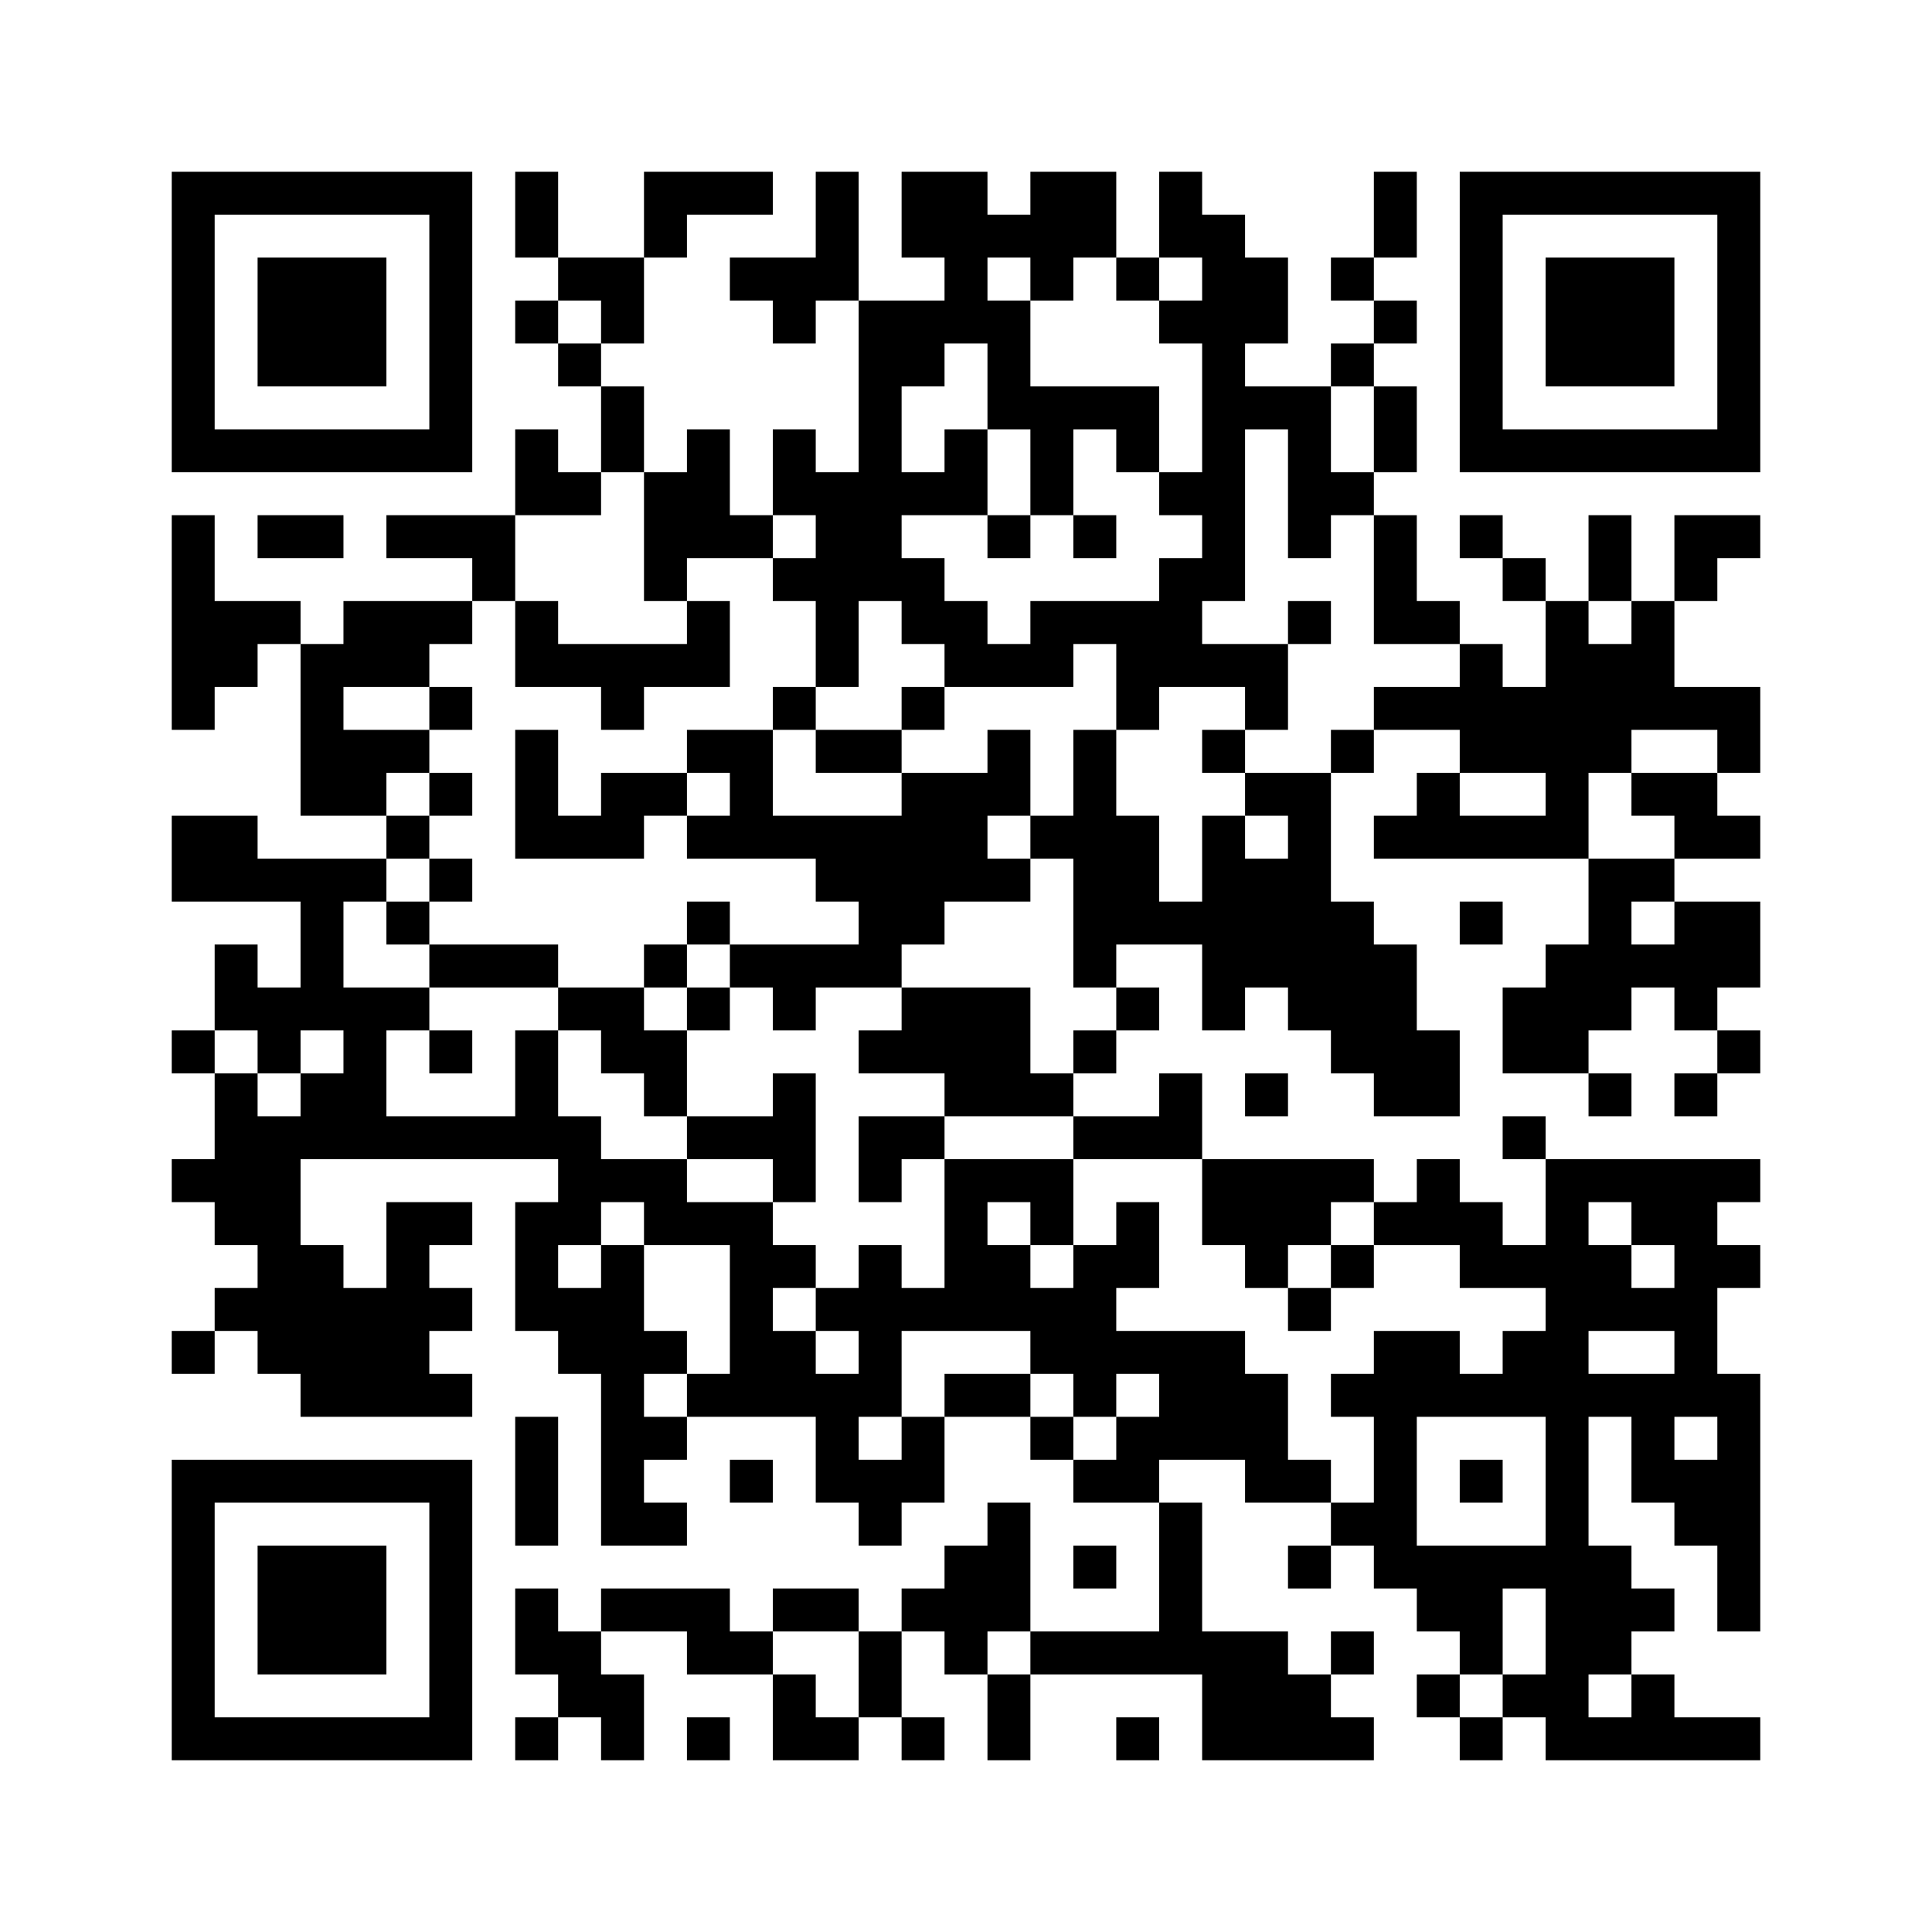
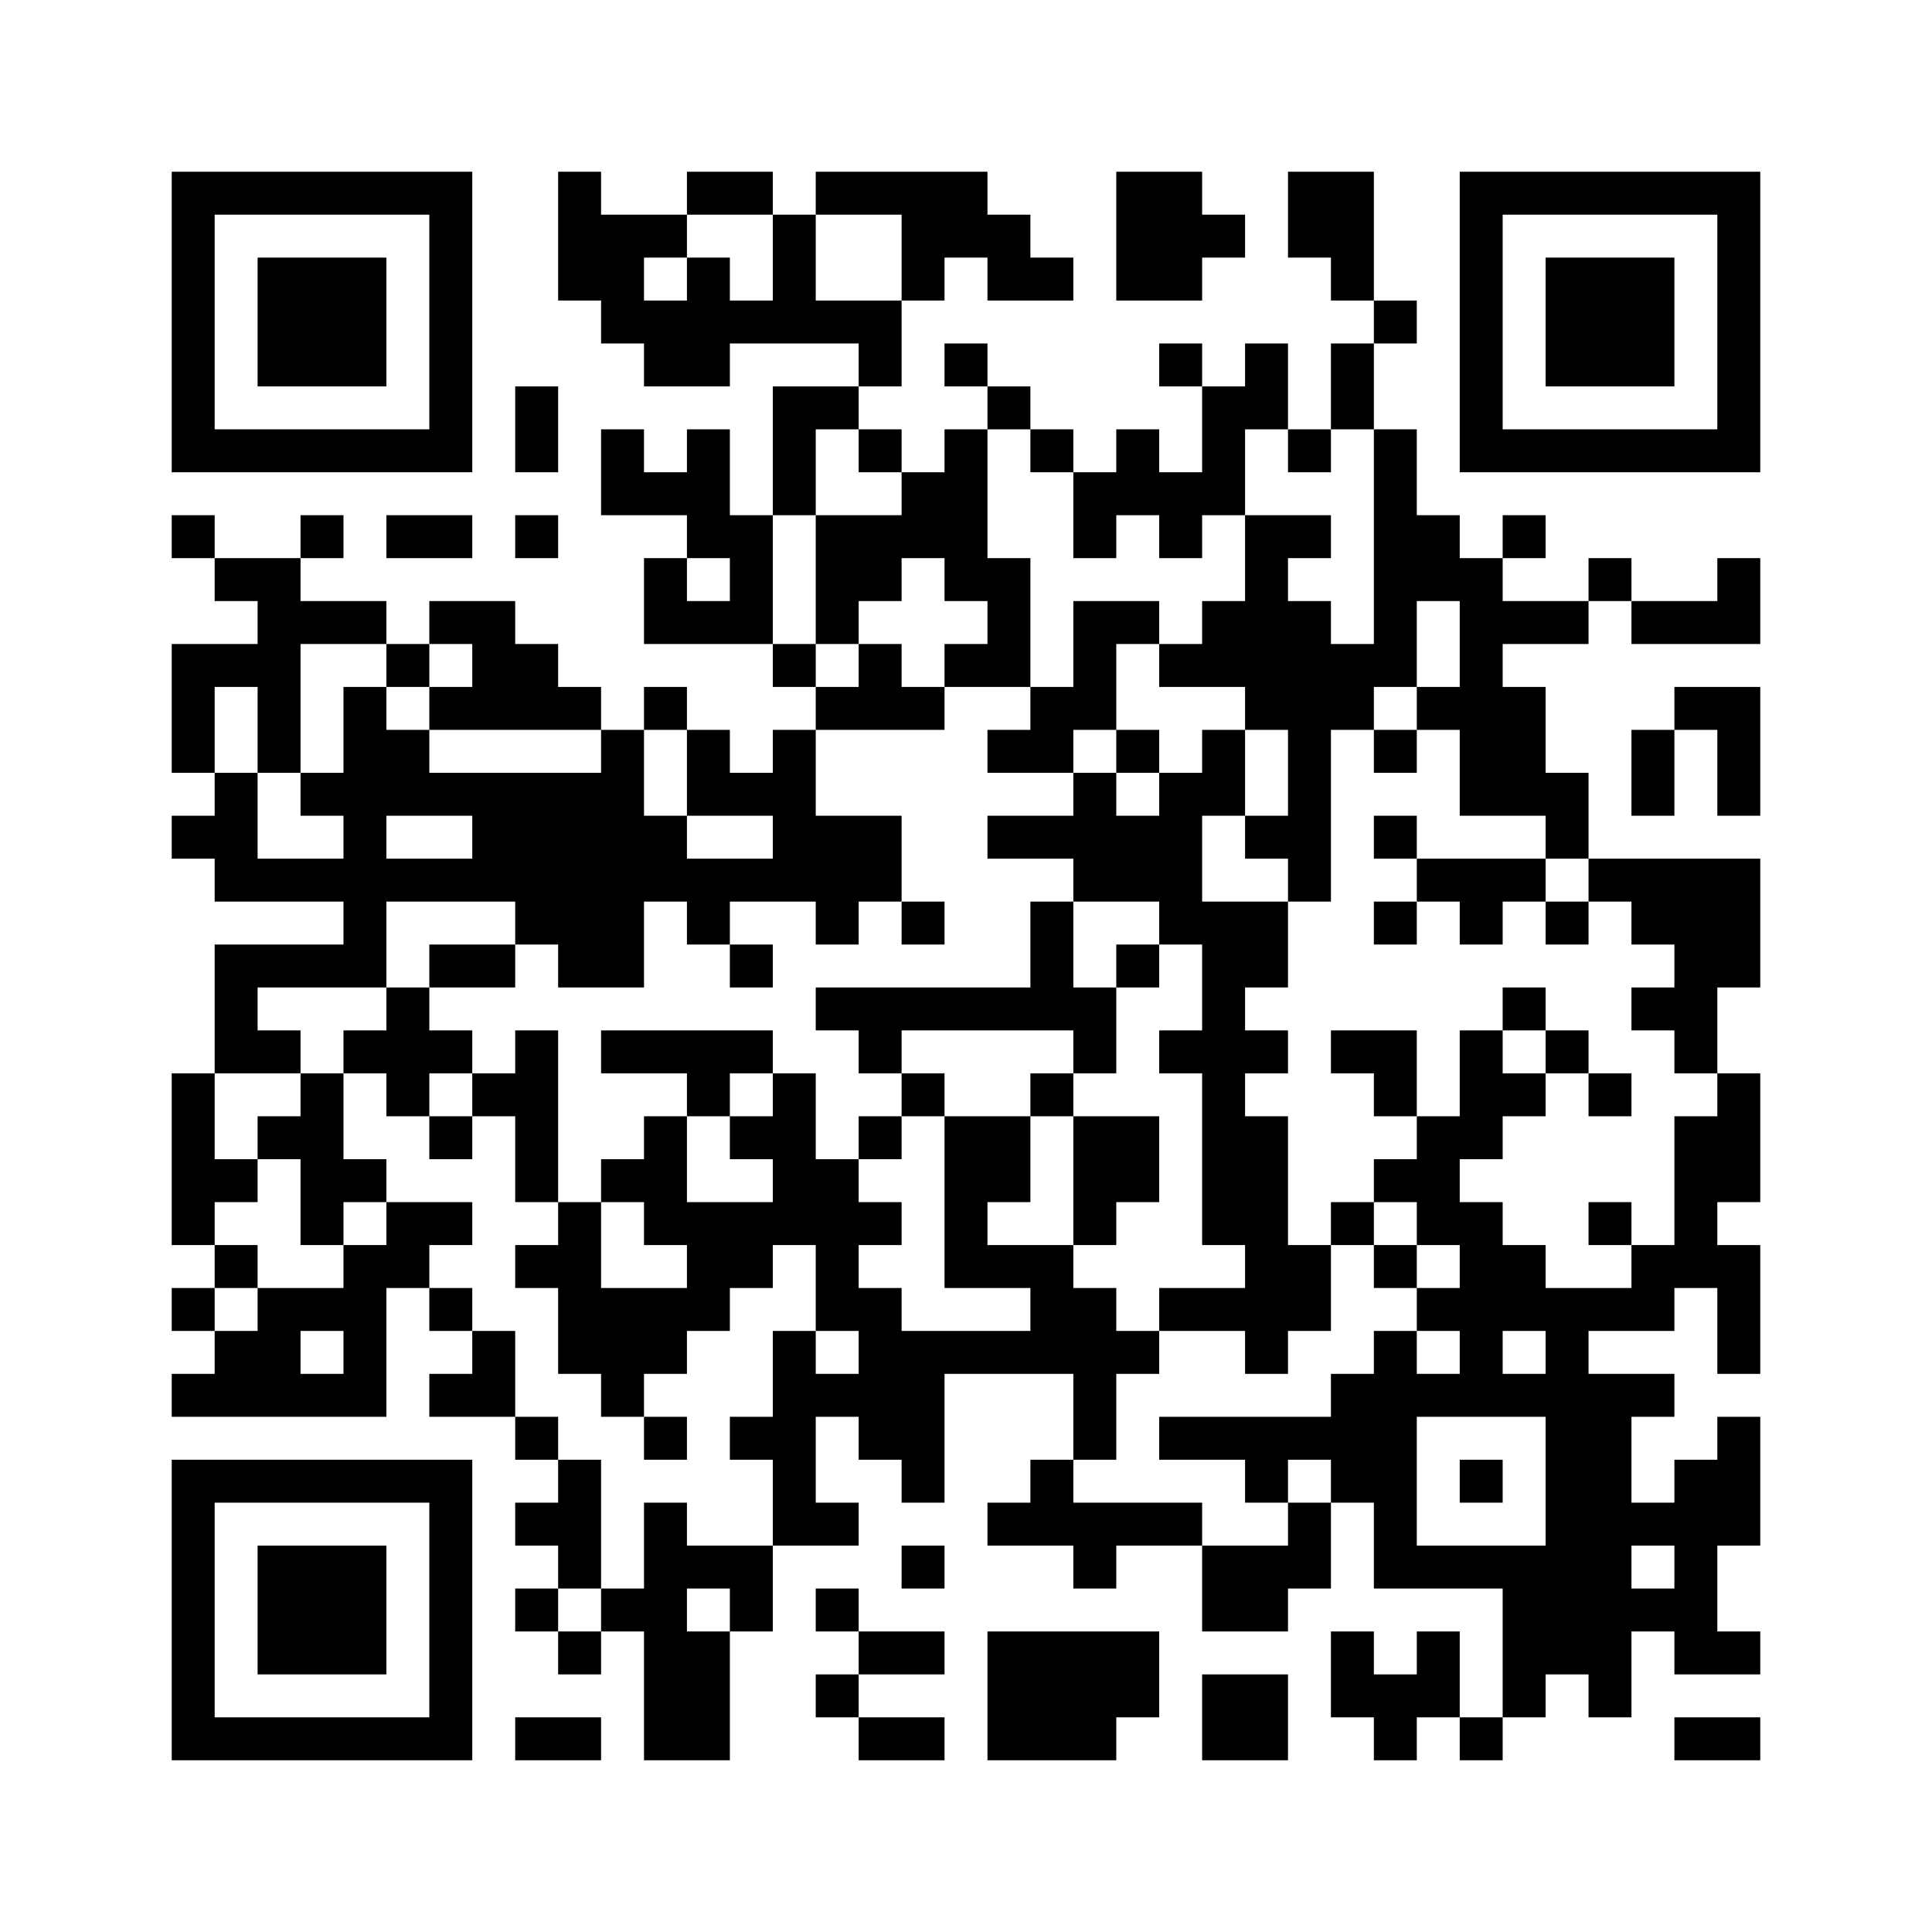
<svg xmlns="http://www.w3.org/2000/svg" width="45mm" height="45mm" version="1.1" viewBox="0 0 45 45">
-   <path d="M4,4H5V5H4zM5,4H6V5H5zM6,4H7V5H6zM7,4H8V5H7zM8,4H9V5H8zM9,4H10V5H9zM10,4H11V5H10zM12,4H13V5H12zM15,4H16V5H15zM16,4H17V5H16zM17,4H18V5H17zM19,4H20V5H19zM21,4H22V5H21zM22,4H23V5H22zM24,4H25V5H24zM25,4H26V5H25zM27,4H28V5H27zM32,4H33V5H32zM34,4H35V5H34zM35,4H36V5H35zM36,4H37V5H36zM37,4H38V5H37zM38,4H39V5H38zM39,4H40V5H39zM40,4H41V5H40zM4,5H5V6H4zM10,5H11V6H10zM12,5H13V6H12zM15,5H16V6H15zM19,5H20V6H19zM21,5H22V6H21zM22,5H23V6H22zM23,5H24V6H23zM24,5H25V6H24zM25,5H26V6H25zM27,5H28V6H27zM28,5H29V6H28zM32,5H33V6H32zM34,5H35V6H34zM40,5H41V6H40zM4,6H5V7H4zM6,6H7V7H6zM7,6H8V7H7zM8,6H9V7H8zM10,6H11V7H10zM13,6H14V7H13zM14,6H15V7H14zM17,6H18V7H17zM18,6H19V7H18zM19,6H20V7H19zM22,6H23V7H22zM24,6H25V7H24zM26,6H27V7H26zM28,6H29V7H28zM29,6H30V7H29zM31,6H32V7H31zM34,6H35V7H34zM36,6H37V7H36zM37,6H38V7H37zM38,6H39V7H38zM40,6H41V7H40zM4,7H5V8H4zM6,7H7V8H6zM7,7H8V8H7zM8,7H9V8H8zM10,7H11V8H10zM12,7H13V8H12zM14,7H15V8H14zM18,7H19V8H18zM20,7H21V8H20zM21,7H22V8H21zM22,7H23V8H22zM23,7H24V8H23zM27,7H28V8H27zM28,7H29V8H28zM29,7H30V8H29zM32,7H33V8H32zM34,7H35V8H34zM36,7H37V8H36zM37,7H38V8H37zM38,7H39V8H38zM40,7H41V8H40zM4,8H5V9H4zM6,8H7V9H6zM7,8H8V9H7zM8,8H9V9H8zM10,8H11V9H10zM13,8H14V9H13zM20,8H21V9H20zM21,8H22V9H21zM23,8H24V9H23zM28,8H29V9H28zM31,8H32V9H31zM34,8H35V9H34zM36,8H37V9H36zM37,8H38V9H37zM38,8H39V9H38zM40,8H41V9H40zM4,9H5V10H4zM10,9H11V10H10zM14,9H15V10H14zM20,9H21V10H20zM23,9H24V10H23zM24,9H25V10H24zM25,9H26V10H25zM26,9H27V10H26zM28,9H29V10H28zM29,9H30V10H29zM30,9H31V10H30zM32,9H33V10H32zM34,9H35V10H34zM40,9H41V10H40zM4,10H5V11H4zM5,10H6V11H5zM6,10H7V11H6zM7,10H8V11H7zM8,10H9V11H8zM9,10H10V11H9zM10,10H11V11H10zM12,10H13V11H12zM14,10H15V11H14zM16,10H17V11H16zM18,10H19V11H18zM20,10H21V11H20zM22,10H23V11H22zM24,10H25V11H24zM26,10H27V11H26zM28,10H29V11H28zM30,10H31V11H30zM32,10H33V11H32zM34,10H35V11H34zM35,10H36V11H35zM36,10H37V11H36zM37,10H38V11H37zM38,10H39V11H38zM39,10H40V11H39zM40,10H41V11H40zM12,11H13V12H12zM13,11H14V12H13zM15,11H16V12H15zM16,11H17V12H16zM18,11H19V12H18zM19,11H20V12H19zM20,11H21V12H20zM21,11H22V12H21zM22,11H23V12H22zM24,11H25V12H24zM27,11H28V12H27zM28,11H29V12H28zM30,11H31V12H30zM31,11H32V12H31zM4,12H5V13H4zM6,12H7V13H6zM7,12H8V13H7zM9,12H10V13H9zM10,12H11V13H10zM11,12H12V13H11zM15,12H16V13H15zM16,12H17V13H16zM17,12H18V13H17zM19,12H20V13H19zM20,12H21V13H20zM23,12H24V13H23zM25,12H26V13H25zM28,12H29V13H28zM30,12H31V13H30zM32,12H33V13H32zM34,12H35V13H34zM37,12H38V13H37zM39,12H40V13H39zM40,12H41V13H40zM4,13H5V14H4zM11,13H12V14H11zM15,13H16V14H15zM18,13H19V14H18zM19,13H20V14H19zM20,13H21V14H20zM21,13H22V14H21zM27,13H28V14H27zM28,13H29V14H28zM32,13H33V14H32zM35,13H36V14H35zM37,13H38V14H37zM39,13H40V14H39zM4,14H5V15H4zM5,14H6V15H5zM6,14H7V15H6zM8,14H9V15H8zM9,14H10V15H9zM10,14H11V15H10zM12,14H13V15H12zM16,14H17V15H16zM19,14H20V15H19zM21,14H22V15H21zM22,14H23V15H22zM24,14H25V15H24zM25,14H26V15H25zM26,14H27V15H26zM27,14H28V15H27zM30,14H31V15H30zM32,14H33V15H32zM33,14H34V15H33zM36,14H37V15H36zM38,14H39V15H38zM4,15H5V16H4zM5,15H6V16H5zM7,15H8V16H7zM8,15H9V16H8zM9,15H10V16H9zM12,15H13V16H12zM13,15H14V16H13zM14,15H15V16H14zM15,15H16V16H15zM16,15H17V16H16zM19,15H20V16H19zM22,15H23V16H22zM23,15H24V16H23zM24,15H25V16H24zM26,15H27V16H26zM27,15H28V16H27zM28,15H29V16H28zM29,15H30V16H29zM34,15H35V16H34zM36,15H37V16H36zM37,15H38V16H37zM38,15H39V16H38zM4,16H5V17H4zM7,16H8V17H7zM10,16H11V17H10zM14,16H15V17H14zM18,16H19V17H18zM21,16H22V17H21zM26,16H27V17H26zM29,16H30V17H29zM32,16H33V17H32zM33,16H34V17H33zM34,16H35V17H34zM35,16H36V17H35zM36,16H37V17H36zM37,16H38V17H37zM38,16H39V17H38zM39,16H40V17H39zM40,16H41V17H40zM7,17H8V18H7zM8,17H9V18H8zM9,17H10V18H9zM12,17H13V18H12zM16,17H17V18H16zM17,17H18V18H17zM19,17H20V18H19zM20,17H21V18H20zM23,17H24V18H23zM25,17H26V18H25zM28,17H29V18H28zM31,17H32V18H31zM34,17H35V18H34zM35,17H36V18H35zM36,17H37V18H36zM37,17H38V18H37zM40,17H41V18H40zM7,18H8V19H7zM8,18H9V19H8zM10,18H11V19H10zM12,18H13V19H12zM14,18H15V19H14zM15,18H16V19H15zM17,18H18V19H17zM21,18H22V19H21zM22,18H23V19H22zM23,18H24V19H23zM25,18H26V19H25zM29,18H30V19H29zM30,18H31V19H30zM33,18H34V19H33zM36,18H37V19H36zM38,18H39V19H38zM39,18H40V19H39zM4,19H5V20H4zM5,19H6V20H5zM9,19H10V20H9zM12,19H13V20H12zM13,19H14V20H13zM14,19H15V20H14zM16,19H17V20H16zM17,19H18V20H17zM18,19H19V20H18zM19,19H20V20H19zM20,19H21V20H20zM21,19H22V20H21zM22,19H23V20H22zM24,19H25V20H24zM25,19H26V20H25zM26,19H27V20H26zM28,19H29V20H28zM30,19H31V20H30zM32,19H33V20H32zM33,19H34V20H33zM34,19H35V20H34zM35,19H36V20H35zM36,19H37V20H36zM39,19H40V20H39zM40,19H41V20H40zM4,20H5V21H4zM5,20H6V21H5zM6,20H7V21H6zM7,20H8V21H7zM8,20H9V21H8zM10,20H11V21H10zM19,20H20V21H19zM20,20H21V21H20zM21,20H22V21H21zM22,20H23V21H22zM23,20H24V21H23zM25,20H26V21H25zM26,20H27V21H26zM28,20H29V21H28zM29,20H30V21H29zM30,20H31V21H30zM37,20H38V21H37zM38,20H39V21H38zM7,21H8V22H7zM9,21H10V22H9zM16,21H17V22H16zM20,21H21V22H20zM21,21H22V22H21zM25,21H26V22H25zM26,21H27V22H26zM27,21H28V22H27zM28,21H29V22H28zM29,21H30V22H29zM30,21H31V22H30zM31,21H32V22H31zM34,21H35V22H34zM37,21H38V22H37zM39,21H40V22H39zM40,21H41V22H40zM5,22H6V23H5zM7,22H8V23H7zM10,22H11V23H10zM11,22H12V23H11zM12,22H13V23H12zM15,22H16V23H15zM17,22H18V23H17zM18,22H19V23H18zM19,22H20V23H19zM20,22H21V23H20zM25,22H26V23H25zM28,22H29V23H28zM29,22H30V23H29zM30,22H31V23H30zM31,22H32V23H31zM32,22H33V23H32zM36,22H37V23H36zM37,22H38V23H37zM38,22H39V23H38zM39,22H40V23H39zM40,22H41V23H40zM5,23H6V24H5zM6,23H7V24H6zM7,23H8V24H7zM8,23H9V24H8zM9,23H10V24H9zM13,23H14V24H13zM14,23H15V24H14zM16,23H17V24H16zM18,23H19V24H18zM21,23H22V24H21zM22,23H23V24H22zM23,23H24V24H23zM26,23H27V24H26zM28,23H29V24H28zM30,23H31V24H30zM31,23H32V24H31zM32,23H33V24H32zM35,23H36V24H35zM36,23H37V24H36zM37,23H38V24H37zM39,23H40V24H39zM4,24H5V25H4zM6,24H7V25H6zM8,24H9V25H8zM10,24H11V25H10zM12,24H13V25H12zM14,24H15V25H14zM15,24H16V25H15zM20,24H21V25H20zM21,24H22V25H21zM22,24H23V25H22zM23,24H24V25H23zM25,24H26V25H25zM31,24H32V25H31zM32,24H33V25H32zM33,24H34V25H33zM35,24H36V25H35zM36,24H37V25H36zM40,24H41V25H40zM5,25H6V26H5zM7,25H8V26H7zM8,25H9V26H8zM12,25H13V26H12zM15,25H16V26H15zM18,25H19V26H18zM22,25H23V26H22zM23,25H24V26H23zM24,25H25V26H24zM27,25H28V26H27zM29,25H30V26H29zM32,25H33V26H32zM33,25H34V26H33zM37,25H38V26H37zM39,25H40V26H39zM5,26H6V27H5zM6,26H7V27H6zM7,26H8V27H7zM8,26H9V27H8zM9,26H10V27H9zM10,26H11V27H10zM11,26H12V27H11zM12,26H13V27H12zM13,26H14V27H13zM16,26H17V27H16zM17,26H18V27H17zM18,26H19V27H18zM20,26H21V27H20zM21,26H22V27H21zM25,26H26V27H25zM26,26H27V27H26zM27,26H28V27H27zM35,26H36V27H35zM4,27H5V28H4zM5,27H6V28H5zM6,27H7V28H6zM13,27H14V28H13zM14,27H15V28H14zM15,27H16V28H15zM18,27H19V28H18zM20,27H21V28H20zM22,27H23V28H22zM23,27H24V28H23zM24,27H25V28H24zM28,27H29V28H28zM29,27H30V28H29zM30,27H31V28H30zM31,27H32V28H31zM33,27H34V28H33zM36,27H37V28H36zM37,27H38V28H37zM38,27H39V28H38zM39,27H40V28H39zM40,27H41V28H40zM5,28H6V29H5zM6,28H7V29H6zM9,28H10V29H9zM10,28H11V29H10zM12,28H13V29H12zM13,28H14V29H13zM15,28H16V29H15zM16,28H17V29H16zM17,28H18V29H17zM22,28H23V29H22zM24,28H25V29H24zM26,28H27V29H26zM28,28H29V29H28zM29,28H30V29H29zM30,28H31V29H30zM32,28H33V29H32zM33,28H34V29H33zM34,28H35V29H34zM36,28H37V29H36zM38,28H39V29H38zM39,28H40V29H39zM6,29H7V30H6zM7,29H8V30H7zM9,29H10V30H9zM12,29H13V30H12zM14,29H15V30H14zM17,29H18V30H17zM18,29H19V30H18zM20,29H21V30H20zM22,29H23V30H22zM23,29H24V30H23zM25,29H26V30H25zM26,29H27V30H26zM29,29H30V30H29zM31,29H32V30H31zM34,29H35V30H34zM35,29H36V30H35zM36,29H37V30H36zM37,29H38V30H37zM39,29H40V30H39zM40,29H41V30H40zM5,30H6V31H5zM6,30H7V31H6zM7,30H8V31H7zM8,30H9V31H8zM9,30H10V31H9zM10,30H11V31H10zM12,30H13V31H12zM13,30H14V31H13zM14,30H15V31H14zM17,30H18V31H17zM19,30H20V31H19zM20,30H21V31H20zM21,30H22V31H21zM22,30H23V31H22zM23,30H24V31H23zM24,30H25V31H24zM25,30H26V31H25zM30,30H31V31H30zM36,30H37V31H36zM37,30H38V31H37zM38,30H39V31H38zM39,30H40V31H39zM4,31H5V32H4zM6,31H7V32H6zM7,31H8V32H7zM8,31H9V32H8zM9,31H10V32H9zM13,31H14V32H13zM14,31H15V32H14zM15,31H16V32H15zM17,31H18V32H17zM18,31H19V32H18zM20,31H21V32H20zM24,31H25V32H24zM25,31H26V32H25zM26,31H27V32H26zM27,31H28V32H27zM28,31H29V32H28zM32,31H33V32H32zM33,31H34V32H33zM35,31H36V32H35zM36,31H37V32H36zM39,31H40V32H39zM7,32H8V33H7zM8,32H9V33H8zM9,32H10V33H9zM10,32H11V33H10zM14,32H15V33H14zM16,32H17V33H16zM17,32H18V33H17zM18,32H19V33H18zM19,32H20V33H19zM20,32H21V33H20zM22,32H23V33H22zM23,32H24V33H23zM25,32H26V33H25zM27,32H28V33H27zM28,32H29V33H28zM29,32H30V33H29zM31,32H32V33H31zM32,32H33V33H32zM33,32H34V33H33zM34,32H35V33H34zM35,32H36V33H35zM36,32H37V33H36zM37,32H38V33H37zM38,32H39V33H38zM39,32H40V33H39zM40,32H41V33H40zM12,33H13V34H12zM14,33H15V34H14zM15,33H16V34H15zM19,33H20V34H19zM21,33H22V34H21zM24,33H25V34H24zM26,33H27V34H26zM27,33H28V34H27zM28,33H29V34H28zM29,33H30V34H29zM32,33H33V34H32zM36,33H37V34H36zM38,33H39V34H38zM40,33H41V34H40zM4,34H5V35H4zM5,34H6V35H5zM6,34H7V35H6zM7,34H8V35H7zM8,34H9V35H8zM9,34H10V35H9zM10,34H11V35H10zM12,34H13V35H12zM14,34H15V35H14zM17,34H18V35H17zM19,34H20V35H19zM20,34H21V35H20zM21,34H22V35H21zM25,34H26V35H25zM26,34H27V35H26zM29,34H30V35H29zM30,34H31V35H30zM32,34H33V35H32zM34,34H35V35H34zM36,34H37V35H36zM38,34H39V35H38zM39,34H40V35H39zM40,34H41V35H40zM4,35H5V36H4zM10,35H11V36H10zM12,35H13V36H12zM14,35H15V36H14zM15,35H16V36H15zM20,35H21V36H20zM23,35H24V36H23zM27,35H28V36H27zM31,35H32V36H31zM32,35H33V36H32zM36,35H37V36H36zM39,35H40V36H39zM40,35H41V36H40zM4,36H5V37H4zM6,36H7V37H6zM7,36H8V37H7zM8,36H9V37H8zM10,36H11V37H10zM22,36H23V37H22zM23,36H24V37H23zM25,36H26V37H25zM27,36H28V37H27zM30,36H31V37H30zM32,36H33V37H32zM33,36H34V37H33zM34,36H35V37H34zM35,36H36V37H35zM36,36H37V37H36zM37,36H38V37H37zM40,36H41V37H40zM4,37H5V38H4zM6,37H7V38H6zM7,37H8V38H7zM8,37H9V38H8zM10,37H11V38H10zM12,37H13V38H12zM14,37H15V38H14zM15,37H16V38H15zM16,37H17V38H16zM18,37H19V38H18zM19,37H20V38H19zM21,37H22V38H21zM22,37H23V38H22zM23,37H24V38H23zM27,37H28V38H27zM33,37H34V38H33zM34,37H35V38H34zM36,37H37V38H36zM37,37H38V38H37zM38,37H39V38H38zM40,37H41V38H40zM4,38H5V39H4zM6,38H7V39H6zM7,38H8V39H7zM8,38H9V39H8zM10,38H11V39H10zM12,38H13V39H12zM13,38H14V39H13zM16,38H17V39H16zM17,38H18V39H17zM20,38H21V39H20zM22,38H23V39H22zM24,38H25V39H24zM25,38H26V39H25zM26,38H27V39H26zM27,38H28V39H27zM28,38H29V39H28zM29,38H30V39H29zM31,38H32V39H31zM34,38H35V39H34zM36,38H37V39H36zM37,38H38V39H37zM4,39H5V40H4zM10,39H11V40H10zM13,39H14V40H13zM14,39H15V40H14zM18,39H19V40H18zM20,39H21V40H20zM23,39H24V40H23zM28,39H29V40H28zM29,39H30V40H29zM30,39H31V40H30zM33,39H34V40H33zM35,39H36V40H35zM36,39H37V40H36zM38,39H39V40H38zM4,40H5V41H4zM5,40H6V41H5zM6,40H7V41H6zM7,40H8V41H7zM8,40H9V41H8zM9,40H10V41H9zM10,40H11V41H10zM12,40H13V41H12zM14,40H15V41H14zM16,40H17V41H16zM18,40H19V41H18zM19,40H20V41H19zM21,40H22V41H21zM23,40H24V41H23zM26,40H27V41H26zM28,40H29V41H28zM29,40H30V41H29zM30,40H31V41H30zM31,40H32V41H31zM34,40H35V41H34zM36,40H37V41H36zM37,40H38V41H37zM38,40H39V41H38zM39,40H40V41H39zM40,40H41V41H40z" id="qr-path" fill="#000000" fill-opacity="1" fill-rule="nonzero" stroke="none" />
+   <path d="M4,4H5V5H4zM5,4H6V5H5zM6,4H7V5H6zM7,4H8V5H7zM8,4H9V5H8zM9,4H10V5H9zM10,4H11V5H10zM13,4H14V5H13zM16,4H17V5H16zM17,4H18V5H17zM19,4H20V5H19zM20,4H21V5H20zM21,4H22V5H21zM22,4H23V5H22zM26,4H27V5H26zM27,4H28V5H27zM30,4H31V5H30zM31,4H32V5H31zM34,4H35V5H34zM35,4H36V5H35zM36,4H37V5H36zM37,4H38V5H37zM38,4H39V5H38zM39,4H40V5H39zM40,4H41V5H40zM4,5H5V6H4zM10,5H11V6H10zM13,5H14V6H13zM14,5H15V6H14zM15,5H16V6H15zM18,5H19V6H18zM21,5H22V6H21zM22,5H23V6H22zM23,5H24V6H23zM26,5H27V6H26zM27,5H28V6H27zM28,5H29V6H28zM30,5H31V6H30zM31,5H32V6H31zM34,5H35V6H34zM40,5H41V6H40zM4,6H5V7H4zM6,6H7V7H6zM7,6H8V7H7zM8,6H9V7H8zM10,6H11V7H10zM13,6H14V7H13zM14,6H15V7H14zM16,6H17V7H16zM18,6H19V7H18zM21,6H22V7H21zM23,6H24V7H23zM24,6H25V7H24zM26,6H27V7H26zM27,6H28V7H27zM31,6H32V7H31zM34,6H35V7H34zM36,6H37V7H36zM37,6H38V7H37zM38,6H39V7H38zM40,6H41V7H40zM4,7H5V8H4zM6,7H7V8H6zM7,7H8V8H7zM8,7H9V8H8zM10,7H11V8H10zM14,7H15V8H14zM15,7H16V8H15zM16,7H17V8H16zM17,7H18V8H17zM18,7H19V8H18zM19,7H20V8H19zM20,7H21V8H20zM32,7H33V8H32zM34,7H35V8H34zM36,7H37V8H36zM37,7H38V8H37zM38,7H39V8H38zM40,7H41V8H40zM4,8H5V9H4zM6,8H7V9H6zM7,8H8V9H7zM8,8H9V9H8zM10,8H11V9H10zM15,8H16V9H15zM16,8H17V9H16zM20,8H21V9H20zM22,8H23V9H22zM27,8H28V9H27zM29,8H30V9H29zM31,8H32V9H31zM34,8H35V9H34zM36,8H37V9H36zM37,8H38V9H37zM38,8H39V9H38zM40,8H41V9H40zM4,9H5V10H4zM10,9H11V10H10zM12,9H13V10H12zM18,9H19V10H18zM19,9H20V10H19zM23,9H24V10H23zM28,9H29V10H28zM29,9H30V10H29zM31,9H32V10H31zM34,9H35V10H34zM40,9H41V10H40zM4,10H5V11H4zM5,10H6V11H5zM6,10H7V11H6zM7,10H8V11H7zM8,10H9V11H8zM9,10H10V11H9zM10,10H11V11H10zM12,10H13V11H12zM14,10H15V11H14zM16,10H17V11H16zM18,10H19V11H18zM20,10H21V11H20zM22,10H23V11H22zM24,10H25V11H24zM26,10H27V11H26zM28,10H29V11H28zM30,10H31V11H30zM32,10H33V11H32zM34,10H35V11H34zM35,10H36V11H35zM36,10H37V11H36zM37,10H38V11H37zM38,10H39V11H38zM39,10H40V11H39zM40,10H41V11H40zM14,11H15V12H14zM15,11H16V12H15zM16,11H17V12H16zM18,11H19V12H18zM21,11H22V12H21zM22,11H23V12H22zM25,11H26V12H25zM26,11H27V12H26zM27,11H28V12H27zM28,11H29V12H28zM32,11H33V12H32zM4,12H5V13H4zM7,12H8V13H7zM9,12H10V13H9zM10,12H11V13H10zM12,12H13V13H12zM16,12H17V13H16zM17,12H18V13H17zM19,12H20V13H19zM20,12H21V13H20zM21,12H22V13H21zM22,12H23V13H22zM25,12H26V13H25zM27,12H28V13H27zM29,12H30V13H29zM30,12H31V13H30zM32,12H33V13H32zM33,12H34V13H33zM35,12H36V13H35zM5,13H6V14H5zM6,13H7V14H6zM15,13H16V14H15zM17,13H18V14H17zM19,13H20V14H19zM20,13H21V14H20zM22,13H23V14H22zM23,13H24V14H23zM29,13H30V14H29zM32,13H33V14H32zM33,13H34V14H33zM34,13H35V14H34zM37,13H38V14H37zM40,13H41V14H40zM6,14H7V15H6zM7,14H8V15H7zM8,14H9V15H8zM10,14H11V15H10zM11,14H12V15H11zM15,14H16V15H15zM16,14H17V15H16zM17,14H18V15H17zM19,14H20V15H19zM23,14H24V15H23zM25,14H26V15H25zM26,14H27V15H26zM28,14H29V15H28zM29,14H30V15H29zM30,14H31V15H30zM32,14H33V15H32zM34,14H35V15H34zM35,14H36V15H35zM36,14H37V15H36zM38,14H39V15H38zM39,14H40V15H39zM40,14H41V15H40zM4,15H5V16H4zM5,15H6V16H5zM6,15H7V16H6zM9,15H10V16H9zM11,15H12V16H11zM12,15H13V16H12zM18,15H19V16H18zM20,15H21V16H20zM22,15H23V16H22zM23,15H24V16H23zM25,15H26V16H25zM27,15H28V16H27zM28,15H29V16H28zM29,15H30V16H29zM30,15H31V16H30zM31,15H32V16H31zM32,15H33V16H32zM34,15H35V16H34zM4,16H5V17H4zM6,16H7V17H6zM8,16H9V17H8zM10,16H11V17H10zM11,16H12V17H11zM12,16H13V17H12zM13,16H14V17H13zM15,16H16V17H15zM19,16H20V17H19zM20,16H21V17H20zM21,16H22V17H21zM24,16H25V17H24zM25,16H26V17H25zM29,16H30V17H29zM30,16H31V17H30zM31,16H32V17H31zM33,16H34V17H33zM34,16H35V17H34zM35,16H36V17H35zM39,16H40V17H39zM40,16H41V17H40zM4,17H5V18H4zM6,17H7V18H6zM8,17H9V18H8zM9,17H10V18H9zM14,17H15V18H14zM16,17H17V18H16zM18,17H19V18H18zM23,17H24V18H23zM24,17H25V18H24zM26,17H27V18H26zM28,17H29V18H28zM30,17H31V18H30zM32,17H33V18H32zM34,17H35V18H34zM35,17H36V18H35zM38,17H39V18H38zM40,17H41V18H40zM5,18H6V19H5zM7,18H8V19H7zM8,18H9V19H8zM9,18H10V19H9zM10,18H11V19H10zM11,18H12V19H11zM12,18H13V19H12zM13,18H14V19H13zM14,18H15V19H14zM16,18H17V19H16zM17,18H18V19H17zM18,18H19V19H18zM25,18H26V19H25zM27,18H28V19H27zM28,18H29V19H28zM30,18H31V19H30zM34,18H35V19H34zM35,18H36V19H35zM36,18H37V19H36zM38,18H39V19H38zM40,18H41V19H40zM4,19H5V20H4zM5,19H6V20H5zM8,19H9V20H8zM11,19H12V20H11zM12,19H13V20H12zM13,19H14V20H13zM14,19H15V20H14zM15,19H16V20H15zM18,19H19V20H18zM19,19H20V20H19zM20,19H21V20H20zM23,19H24V20H23zM24,19H25V20H24zM25,19H26V20H25zM26,19H27V20H26zM27,19H28V20H27zM29,19H30V20H29zM30,19H31V20H30zM32,19H33V20H32zM36,19H37V20H36zM5,20H6V21H5zM6,20H7V21H6zM7,20H8V21H7zM8,20H9V21H8zM9,20H10V21H9zM10,20H11V21H10zM11,20H12V21H11zM12,20H13V21H12zM13,20H14V21H13zM14,20H15V21H14zM15,20H16V21H15zM16,20H17V21H16zM17,20H18V21H17zM18,20H19V21H18zM19,20H20V21H19zM20,20H21V21H20zM25,20H26V21H25zM26,20H27V21H26zM27,20H28V21H27zM30,20H31V21H30zM33,20H34V21H33zM34,20H35V21H34zM35,20H36V21H35zM37,20H38V21H37zM38,20H39V21H38zM39,20H40V21H39zM40,20H41V21H40zM8,21H9V22H8zM12,21H13V22H12zM13,21H14V22H13zM14,21H15V22H14zM16,21H17V22H16zM19,21H20V22H19zM21,21H22V22H21zM24,21H25V22H24zM27,21H28V22H27zM28,21H29V22H28zM29,21H30V22H29zM32,21H33V22H32zM34,21H35V22H34zM36,21H37V22H36zM38,21H39V22H38zM39,21H40V22H39zM40,21H41V22H40zM5,22H6V23H5zM6,22H7V23H6zM7,22H8V23H7zM8,22H9V23H8zM10,22H11V23H10zM11,22H12V23H11zM13,22H14V23H13zM14,22H15V23H14zM17,22H18V23H17zM24,22H25V23H24zM26,22H27V23H26zM28,22H29V23H28zM29,22H30V23H29zM39,22H40V23H39zM40,22H41V23H40zM5,23H6V24H5zM9,23H10V24H9zM19,23H20V24H19zM20,23H21V24H20zM21,23H22V24H21zM22,23H23V24H22zM23,23H24V24H23zM24,23H25V24H24zM25,23H26V24H25zM28,23H29V24H28zM35,23H36V24H35zM38,23H39V24H38zM39,23H40V24H39zM5,24H6V25H5zM6,24H7V25H6zM8,24H9V25H8zM9,24H10V25H9zM10,24H11V25H10zM12,24H13V25H12zM14,24H15V25H14zM15,24H16V25H15zM16,24H17V25H16zM17,24H18V25H17zM20,24H21V25H20zM25,24H26V25H25zM27,24H28V25H27zM28,24H29V25H28zM29,24H30V25H29zM31,24H32V25H31zM32,24H33V25H32zM34,24H35V25H34zM36,24H37V25H36zM39,24H40V25H39zM4,25H5V26H4zM7,25H8V26H7zM9,25H10V26H9zM11,25H12V26H11zM12,25H13V26H12zM16,25H17V26H16zM18,25H19V26H18zM21,25H22V26H21zM24,25H25V26H24zM28,25H29V26H28zM32,25H33V26H32zM34,25H35V26H34zM35,25H36V26H35zM37,25H38V26H37zM40,25H41V26H40zM4,26H5V27H4zM6,26H7V27H6zM7,26H8V27H7zM10,26H11V27H10zM12,26H13V27H12zM15,26H16V27H15zM17,26H18V27H17zM18,26H19V27H18zM20,26H21V27H20zM22,26H23V27H22zM23,26H24V27H23zM25,26H26V27H25zM26,26H27V27H26zM28,26H29V27H28zM29,26H30V27H29zM33,26H34V27H33zM34,26H35V27H34zM39,26H40V27H39zM40,26H41V27H40zM4,27H5V28H4zM5,27H6V28H5zM7,27H8V28H7zM8,27H9V28H8zM12,27H13V28H12zM14,27H15V28H14zM15,27H16V28H15zM18,27H19V28H18zM19,27H20V28H19zM22,27H23V28H22zM23,27H24V28H23zM25,27H26V28H25zM26,27H27V28H26zM28,27H29V28H28zM29,27H30V28H29zM32,27H33V28H32zM33,27H34V28H33zM39,27H40V28H39zM40,27H41V28H40zM4,28H5V29H4zM7,28H8V29H7zM9,28H10V29H9zM10,28H11V29H10zM13,28H14V29H13zM15,28H16V29H15zM16,28H17V29H16zM17,28H18V29H17zM18,28H19V29H18zM19,28H20V29H19zM20,28H21V29H20zM22,28H23V29H22zM25,28H26V29H25zM28,28H29V29H28zM29,28H30V29H29zM31,28H32V29H31zM33,28H34V29H33zM34,28H35V29H34zM37,28H38V29H37zM39,28H40V29H39zM5,29H6V30H5zM8,29H9V30H8zM9,29H10V30H9zM12,29H13V30H12zM13,29H14V30H13zM16,29H17V30H16zM17,29H18V30H17zM19,29H20V30H19zM22,29H23V30H22zM23,29H24V30H23zM24,29H25V30H24zM29,29H30V30H29zM30,29H31V30H30zM32,29H33V30H32zM34,29H35V30H34zM35,29H36V30H35zM38,29H39V30H38zM39,29H40V30H39zM40,29H41V30H40zM4,30H5V31H4zM6,30H7V31H6zM7,30H8V31H7zM8,30H9V31H8zM10,30H11V31H10zM13,30H14V31H13zM14,30H15V31H14zM15,30H16V31H15zM16,30H17V31H16zM19,30H20V31H19zM20,30H21V31H20zM24,30H25V31H24zM25,30H26V31H25zM27,30H28V31H27zM28,30H29V31H28zM29,30H30V31H29zM30,30H31V31H30zM33,30H34V31H33zM34,30H35V31H34zM35,30H36V31H35zM36,30H37V31H36zM37,30H38V31H37zM38,30H39V31H38zM40,30H41V31H40zM5,31H6V32H5zM6,31H7V32H6zM8,31H9V32H8zM11,31H12V32H11zM13,31H14V32H13zM14,31H15V32H14zM15,31H16V32H15zM18,31H19V32H18zM20,31H21V32H20zM21,31H22V32H21zM22,31H23V32H22zM23,31H24V32H23zM24,31H25V32H24zM25,31H26V32H25zM26,31H27V32H26zM29,31H30V32H29zM32,31H33V32H32zM34,31H35V32H34zM36,31H37V32H36zM40,31H41V32H40zM4,32H5V33H4zM5,32H6V33H5zM6,32H7V33H6zM7,32H8V33H7zM8,32H9V33H8zM10,32H11V33H10zM11,32H12V33H11zM14,32H15V33H14zM18,32H19V33H18zM19,32H20V33H19zM20,32H21V33H20zM21,32H22V33H21zM25,32H26V33H25zM31,32H32V33H31zM32,32H33V33H32zM33,32H34V33H33zM34,32H35V33H34zM35,32H36V33H35zM36,32H37V33H36zM37,32H38V33H37zM38,32H39V33H38zM12,33H13V34H12zM15,33H16V34H15zM17,33H18V34H17zM18,33H19V34H18zM20,33H21V34H20zM21,33H22V34H21zM25,33H26V34H25zM27,33H28V34H27zM28,33H29V34H28zM29,33H30V34H29zM30,33H31V34H30zM31,33H32V34H31zM32,33H33V34H32zM36,33H37V34H36zM37,33H38V34H37zM40,33H41V34H40zM4,34H5V35H4zM5,34H6V35H5zM6,34H7V35H6zM7,34H8V35H7zM8,34H9V35H8zM9,34H10V35H9zM10,34H11V35H10zM13,34H14V35H13zM18,34H19V35H18zM21,34H22V35H21zM24,34H25V35H24zM29,34H30V35H29zM31,34H32V35H31zM32,34H33V35H32zM34,34H35V35H34zM36,34H37V35H36zM37,34H38V35H37zM39,34H40V35H39zM40,34H41V35H40zM4,35H5V36H4zM10,35H11V36H10zM12,35H13V36H12zM13,35H14V36H13zM15,35H16V36H15zM18,35H19V36H18zM19,35H20V36H19zM23,35H24V36H23zM24,35H25V36H24zM25,35H26V36H25zM26,35H27V36H26zM27,35H28V36H27zM30,35H31V36H30zM32,35H33V36H32zM36,35H37V36H36zM37,35H38V36H37zM38,35H39V36H38zM39,35H40V36H39zM40,35H41V36H40zM4,36H5V37H4zM6,36H7V37H6zM7,36H8V37H7zM8,36H9V37H8zM10,36H11V37H10zM13,36H14V37H13zM15,36H16V37H15zM16,36H17V37H16zM17,36H18V37H17zM21,36H22V37H21zM25,36H26V37H25zM28,36H29V37H28zM29,36H30V37H29zM30,36H31V37H30zM32,36H33V37H32zM33,36H34V37H33zM34,36H35V37H34zM35,36H36V37H35zM36,36H37V37H36zM37,36H38V37H37zM39,36H40V37H39zM4,37H5V38H4zM6,37H7V38H6zM7,37H8V38H7zM8,37H9V38H8zM10,37H11V38H10zM12,37H13V38H12zM14,37H15V38H14zM15,37H16V38H15zM17,37H18V38H17zM19,37H20V38H19zM28,37H29V38H28zM29,37H30V38H29zM35,37H36V38H35zM36,37H37V38H36zM37,37H38V38H37zM38,37H39V38H38zM39,37H40V38H39zM4,38H5V39H4zM6,38H7V39H6zM7,38H8V39H7zM8,38H9V39H8zM10,38H11V39H10zM13,38H14V39H13zM15,38H16V39H15zM16,38H17V39H16zM20,38H21V39H20zM21,38H22V39H21zM23,38H24V39H23zM24,38H25V39H24zM25,38H26V39H25zM26,38H27V39H26zM31,38H32V39H31zM33,38H34V39H33zM35,38H36V39H35zM36,38H37V39H36zM37,38H38V39H37zM39,38H40V39H39zM40,38H41V39H40zM4,39H5V40H4zM10,39H11V40H10zM15,39H16V40H15zM16,39H17V40H16zM19,39H20V40H19zM23,39H24V40H23zM24,39H25V40H24zM25,39H26V40H25zM26,39H27V40H26zM28,39H29V40H28zM29,39H30V40H29zM31,39H32V40H31zM32,39H33V40H32zM33,39H34V40H33zM35,39H36V40H35zM37,39H38V40H37zM4,40H5V41H4zM5,40H6V41H5zM6,40H7V41H6zM7,40H8V41H7zM8,40H9V41H8zM9,40H10V41H9zM10,40H11V41H10zM12,40H13V41H12zM13,40H14V41H13zM15,40H16V41H15zM16,40H17V41H16zM20,40H21V41H20zM21,40H22V41H21zM23,40H24V41H23zM24,40H25V41H24zM25,40H26V41H25zM28,40H29V41H28zM29,40H30V41H29zM32,40H33V41H32zM34,40H35V41H34zM39,40H40V41H39zM40,40H41V41H40z" id="qr-path" fill="#000000" fill-opacity="1" fill-rule="nonzero" stroke="none" />
</svg>
